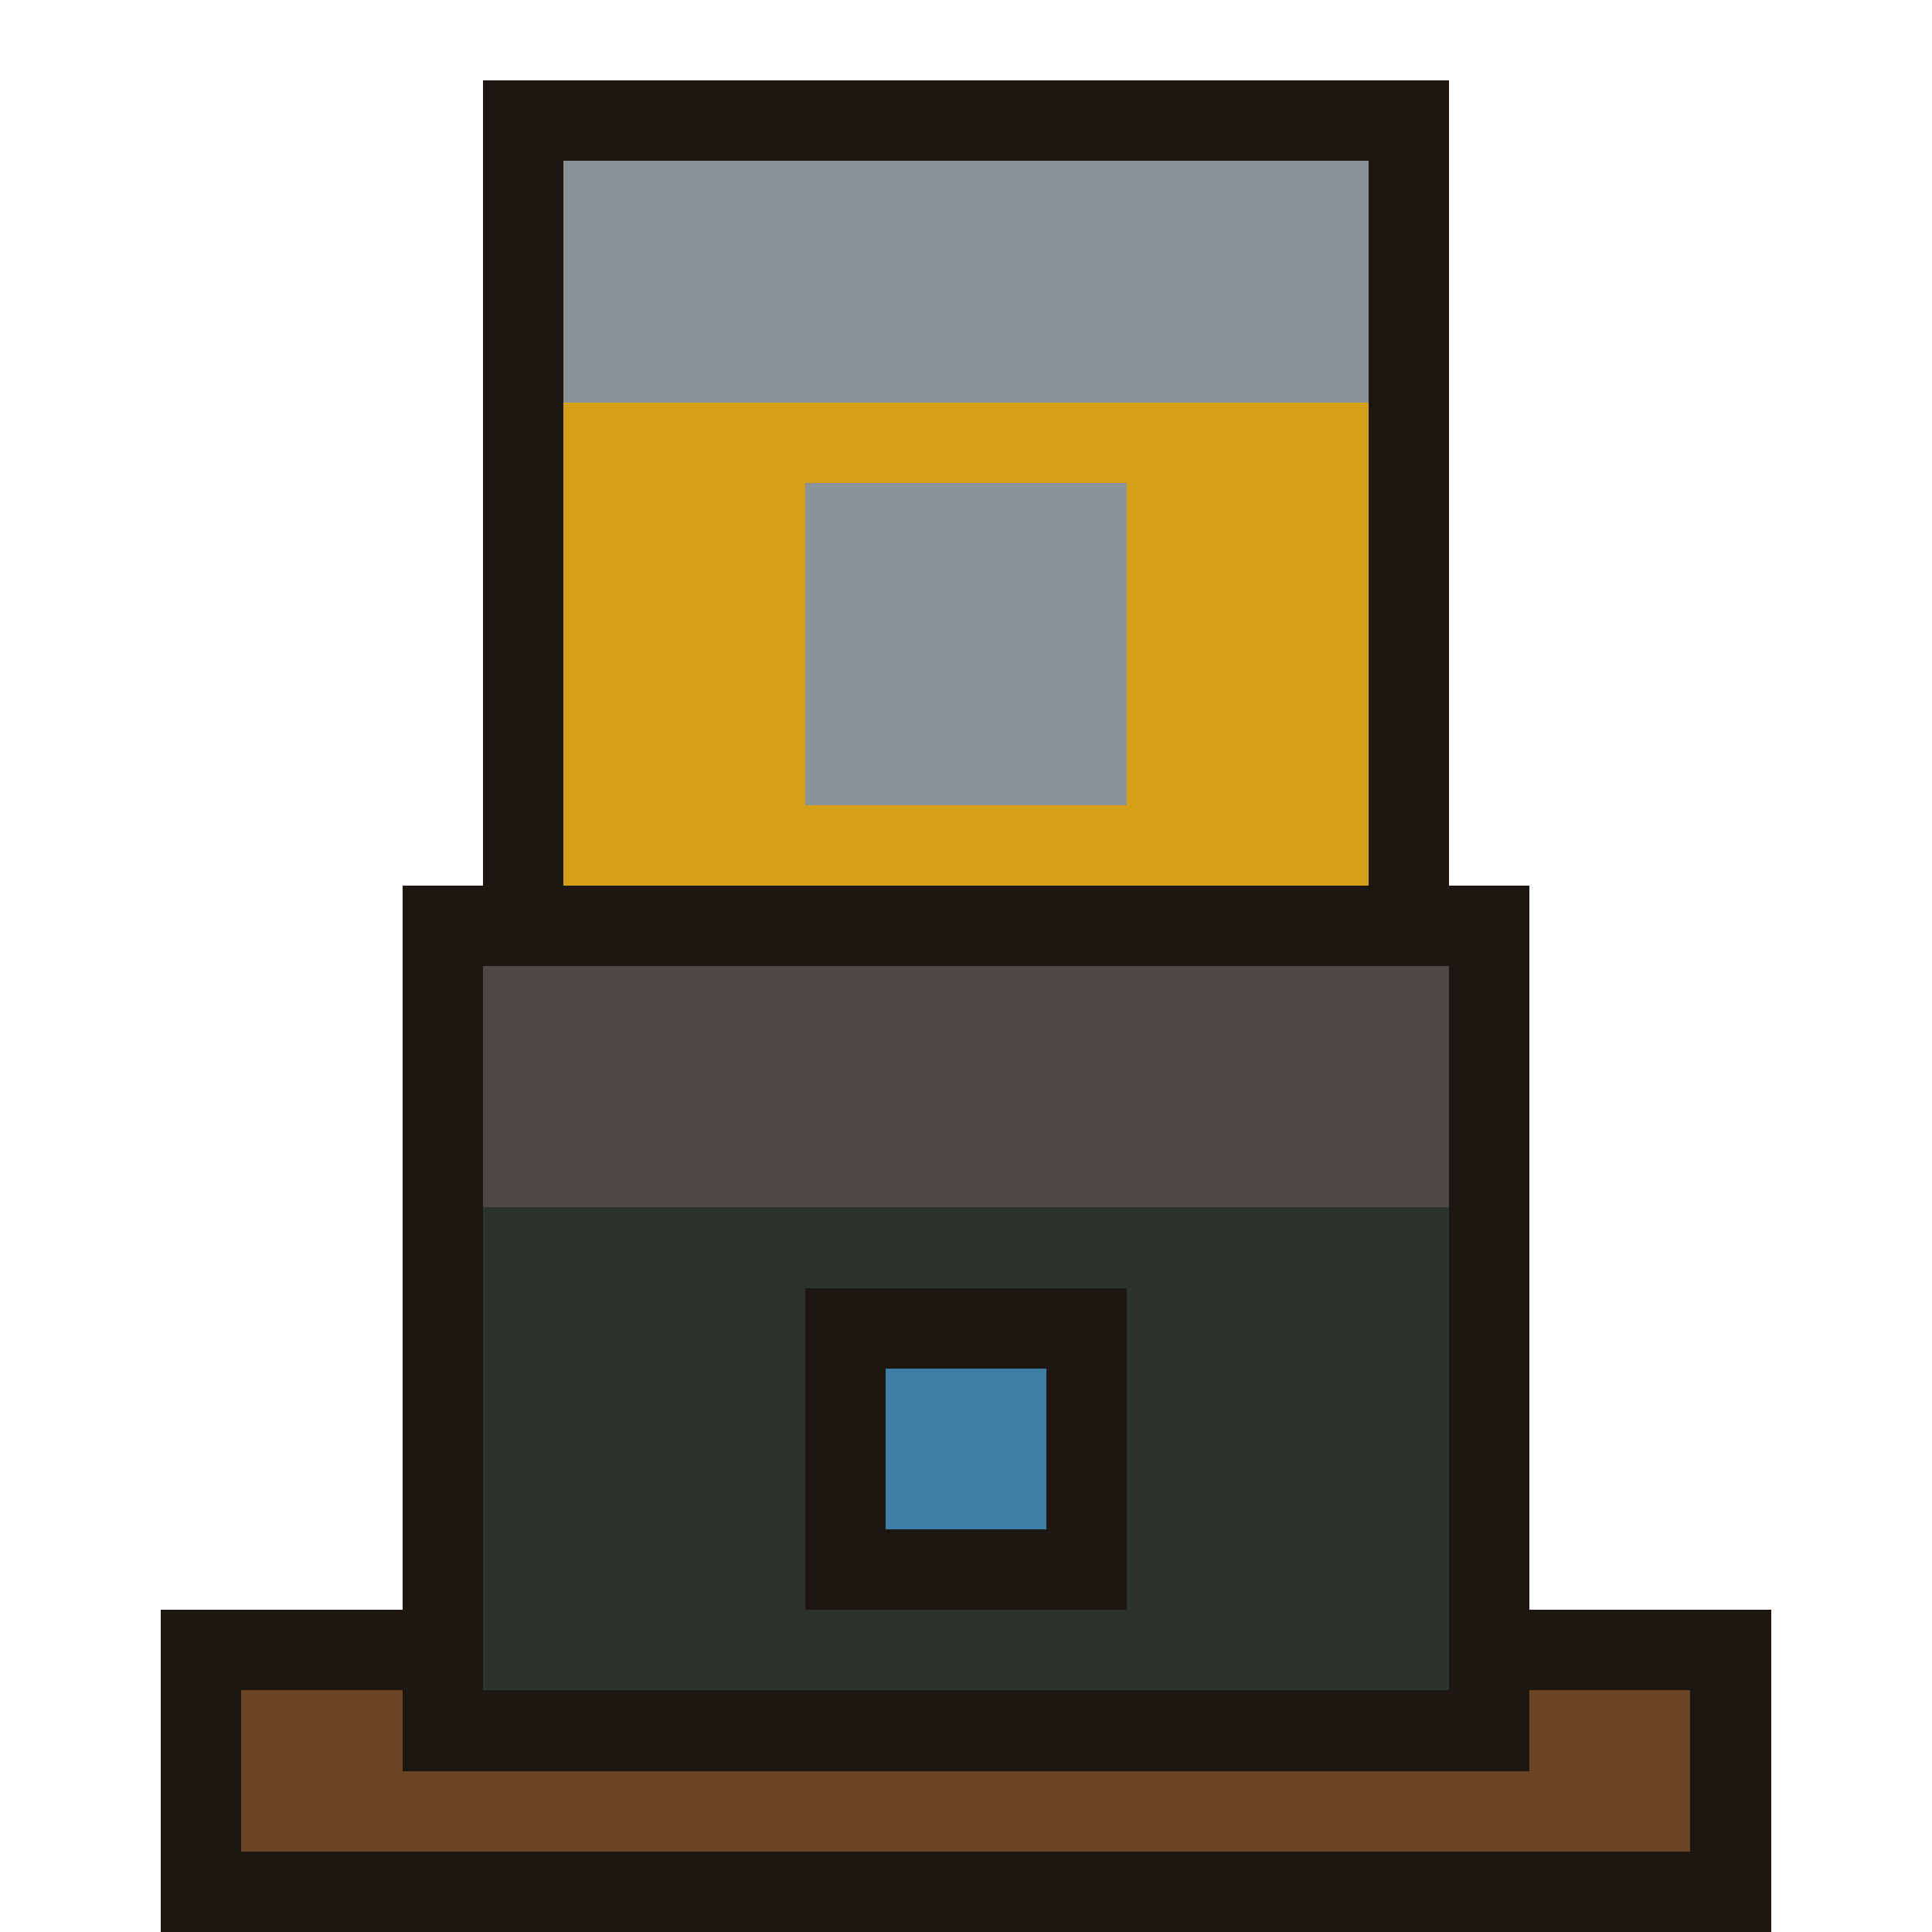
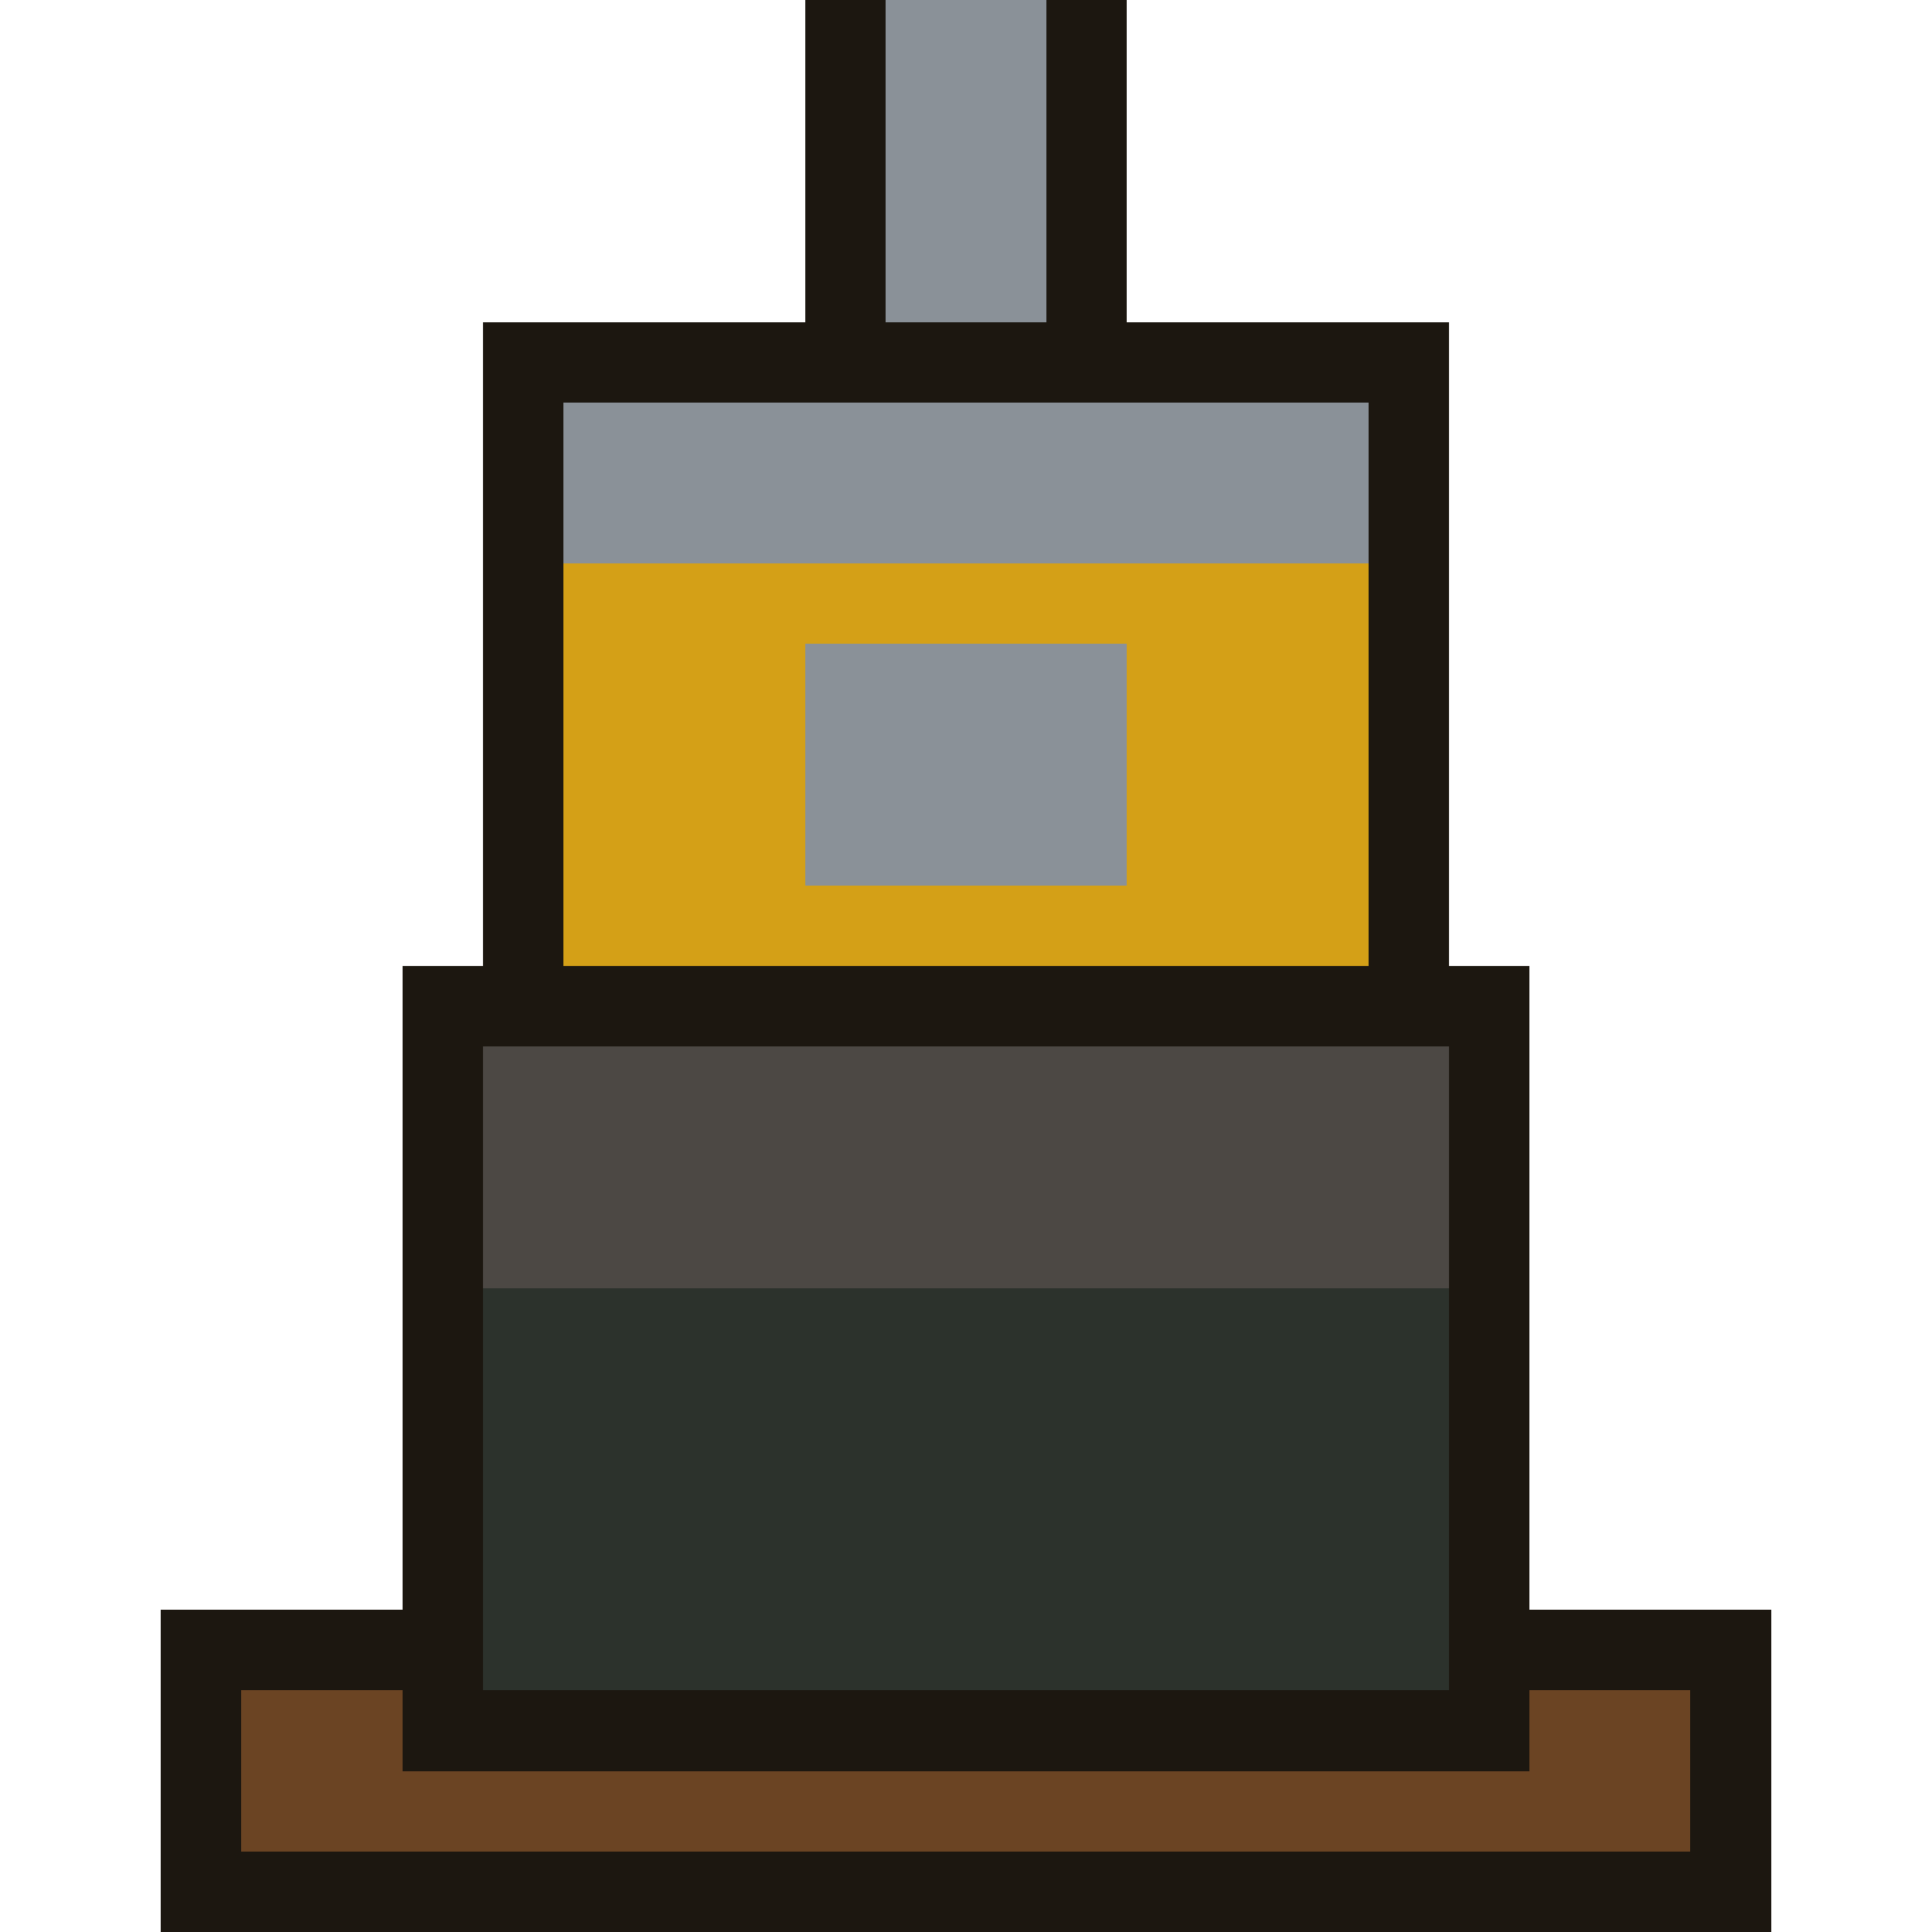
<svg xmlns="http://www.w3.org/2000/svg" viewBox="0 0 24 24" fill="none" shape-rendering="crispEdges">
  <g id="off">
    <rect fill="#1c1710" x="2" y="20" width="20" height="4" />
    <rect fill="#6b4423" x="3" y="21" width="18" height="2" />
-     <rect fill="#1c1710" x="5" y="11" width="14" height="11" />
-     <rect fill="#2c322c" x="6" y="12" width="12" height="9" />
-     <rect fill="#4c4844" x="6" y="12" width="12" height="3" />
-     <rect fill="#1c1710" x="10" y="16" width="4" height="4" />
-     <rect fill="#8a9198" x="11" y="17" width="2" height="2" />
-     <rect fill="#1c1710" x="6" y="1" width="12" height="11" />
-     <rect fill="#2c322c" x="7" y="2" width="10" height="9" />
-     <rect fill="#4c4844" x="7" y="2" width="10" height="3" />
-     <rect fill="#c43c3c" x="10" y="6" width="4" height="4" />
+     <rect fill="#1c1710" x="5" y="12" width="14" height="10" />
+     <rect fill="#2c322c" x="6" y="13" width="12" height="8" />
+     <rect fill="#4c4844" x="6" y="13" width="12" height="3" />
+     <rect fill="#1c1710" x="6" y="4" width="12" height="9" />
+     <rect fill="#2c322c" x="7" y="5" width="10" height="7" />
+     <rect fill="#4c4844" x="7" y="5" width="10" height="2" />
+     <rect fill="#c43c3c" x="10" y="8" width="4" height="3" />
+     <rect fill="#1c1710" x="10" y="0" width="4" height="5" />
+     <rect fill="#8a9198" x="11" y="0" width="2" height="4" />
  </g>
  <g id="on">
    <rect fill="#1c1710" x="2" y="20" width="20" height="4" />
    <rect fill="#6b4423" x="3" y="21" width="18" height="2" />
-     <rect fill="#1c1710" x="5" y="11" width="14" height="11" />
-     <rect fill="#2c322c" x="6" y="12" width="12" height="9" />
-     <rect fill="#4c4844" x="6" y="12" width="12" height="3" />
-     <rect fill="#1c1710" x="10" y="16" width="4" height="4" />
-     <rect fill="#3d7ea6" x="11" y="17" width="2" height="2" />
-     <rect fill="#1c1710" x="6" y="1" width="12" height="11" />
-     <rect fill="#d4a017" x="7" y="2" width="10" height="9" />
-     <rect fill="#8a9198" x="7" y="2" width="10" height="3" />
-     <rect fill="#8a9198" x="10" y="6" width="4" height="4" />
+     <rect fill="#1c1710" x="5" y="12" width="14" height="10" />
+     <rect fill="#2c322c" x="6" y="13" width="12" height="8" />
+     <rect fill="#4c4844" x="6" y="13" width="12" height="3" />
+     <rect fill="#1c1710" x="6" y="4" width="12" height="9" />
+     <rect fill="#d4a017" x="7" y="5" width="10" height="7" />
+     <rect fill="#8a9198" x="7" y="5" width="10" height="2" />
+     <rect fill="#8a9198" x="10" y="8" width="4" height="3" />
+     <rect fill="#1c1710" x="10" y="0" width="4" height="5" />
+     <rect fill="#8a9198" x="11" y="0" width="2" height="4" />
  </g>
</svg>
